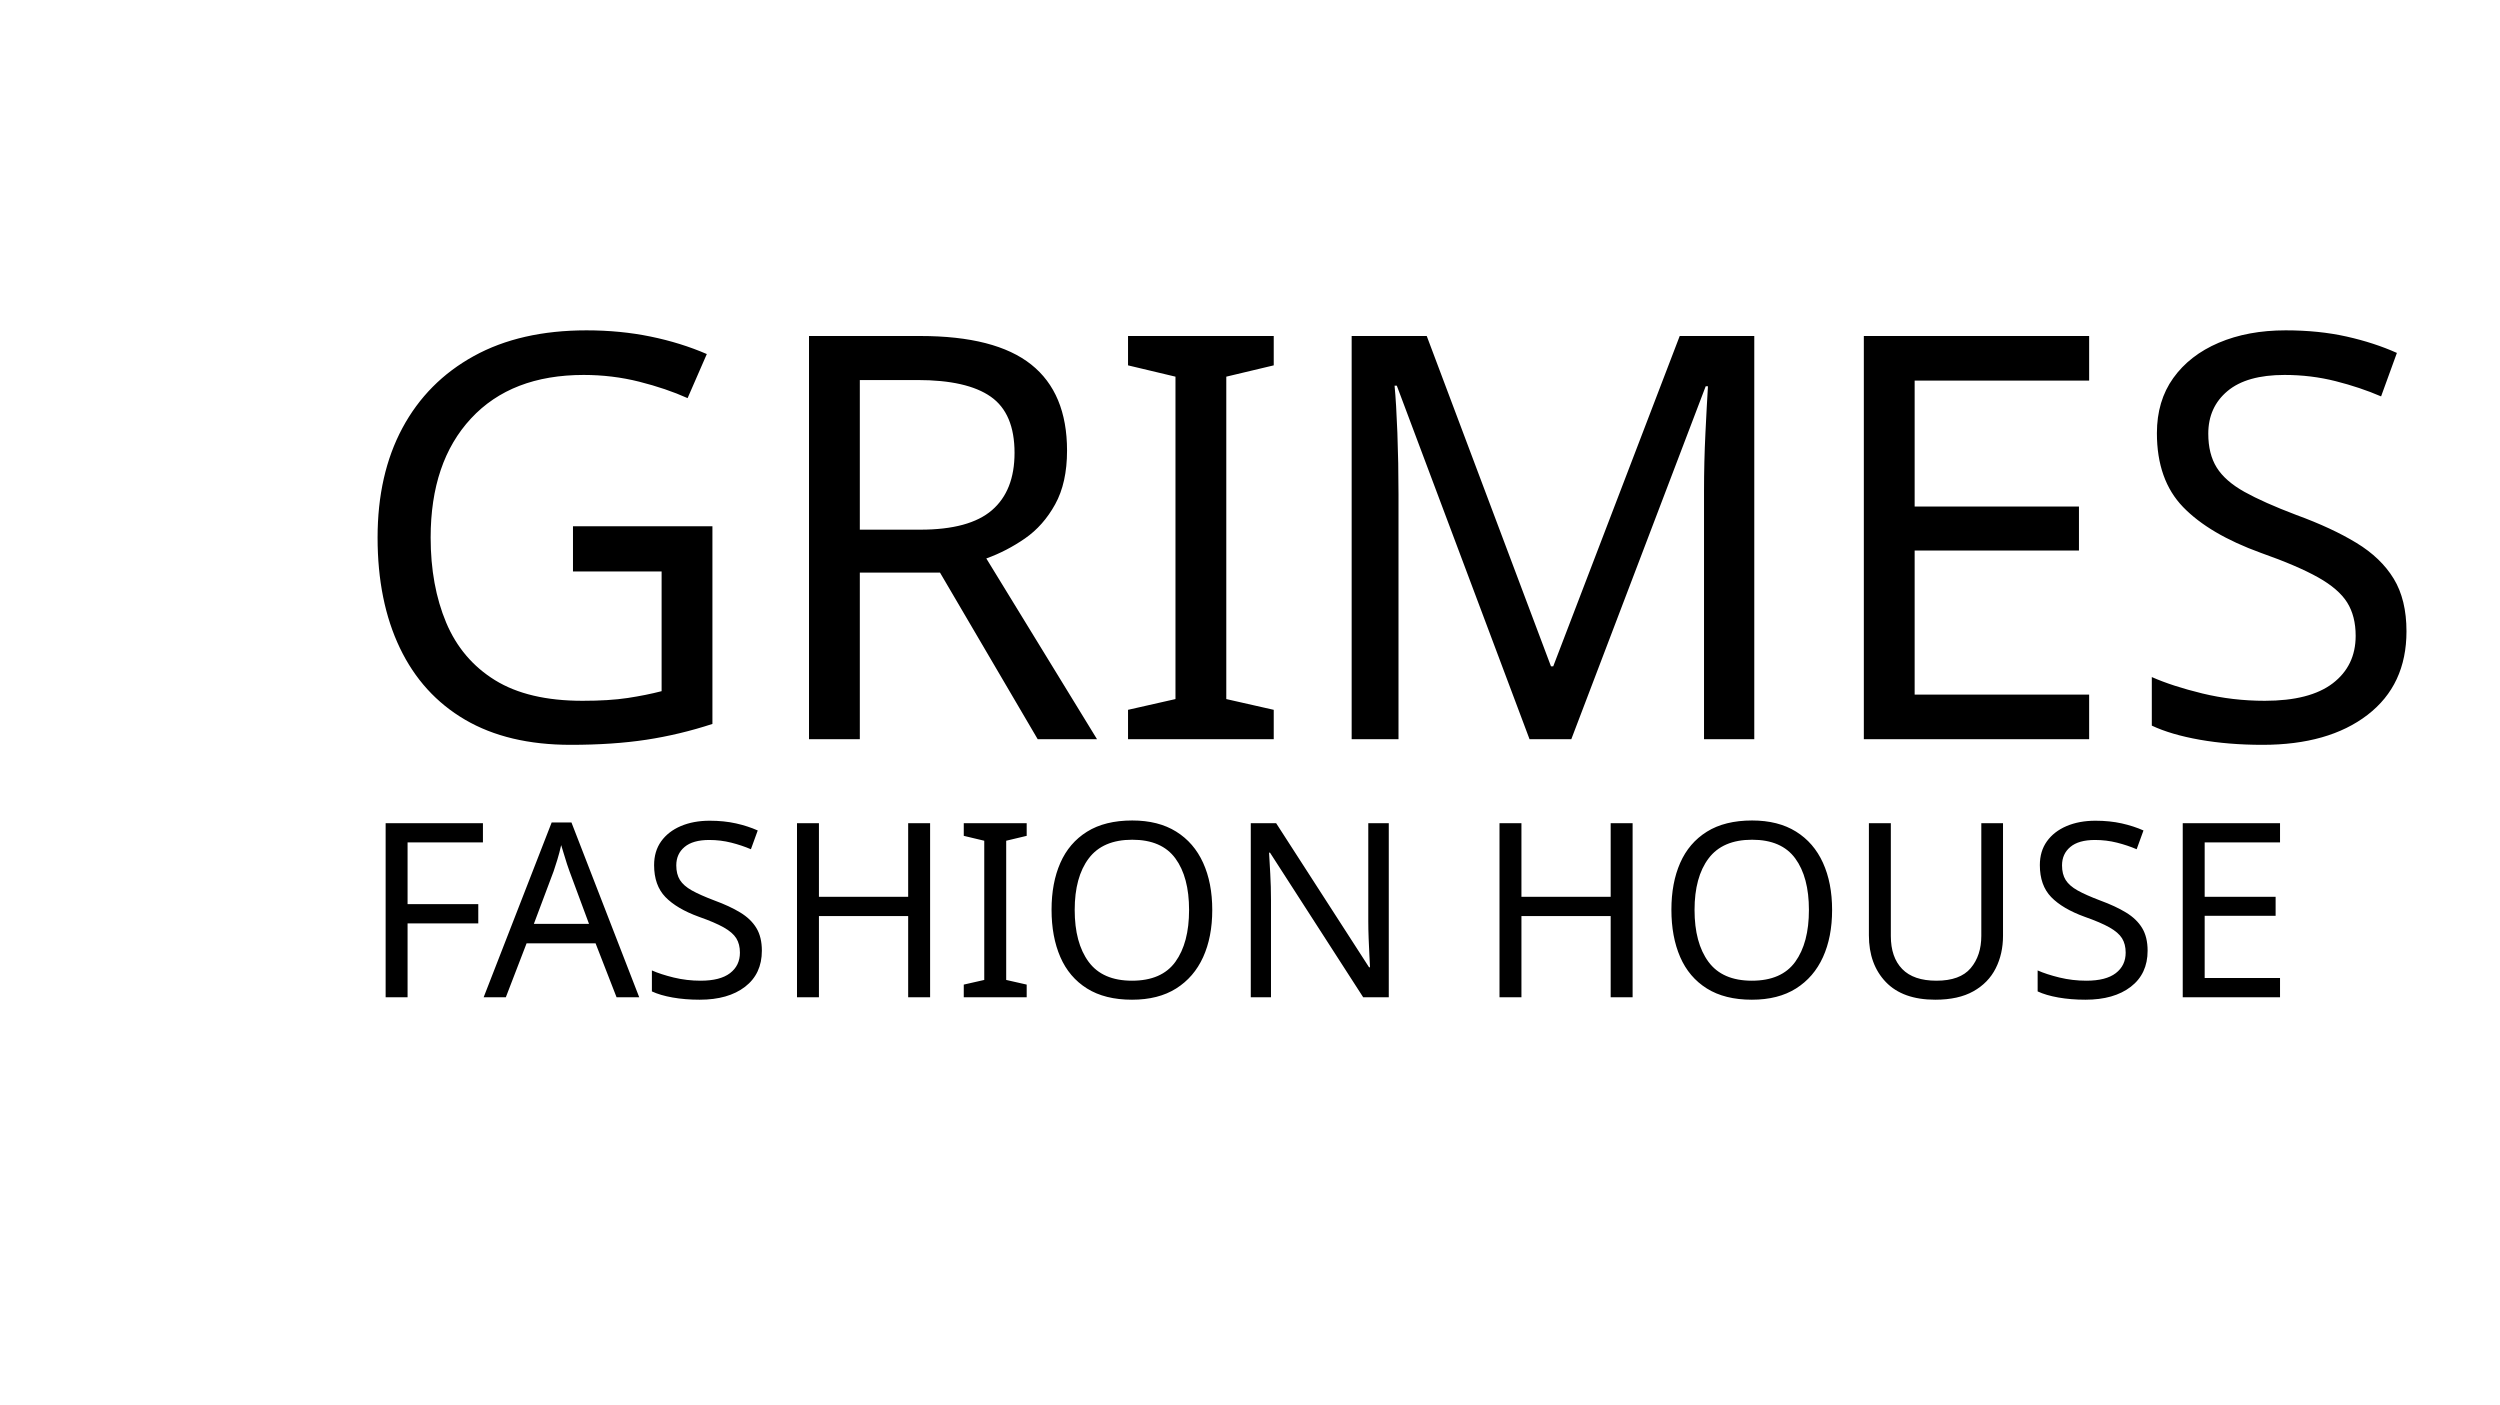
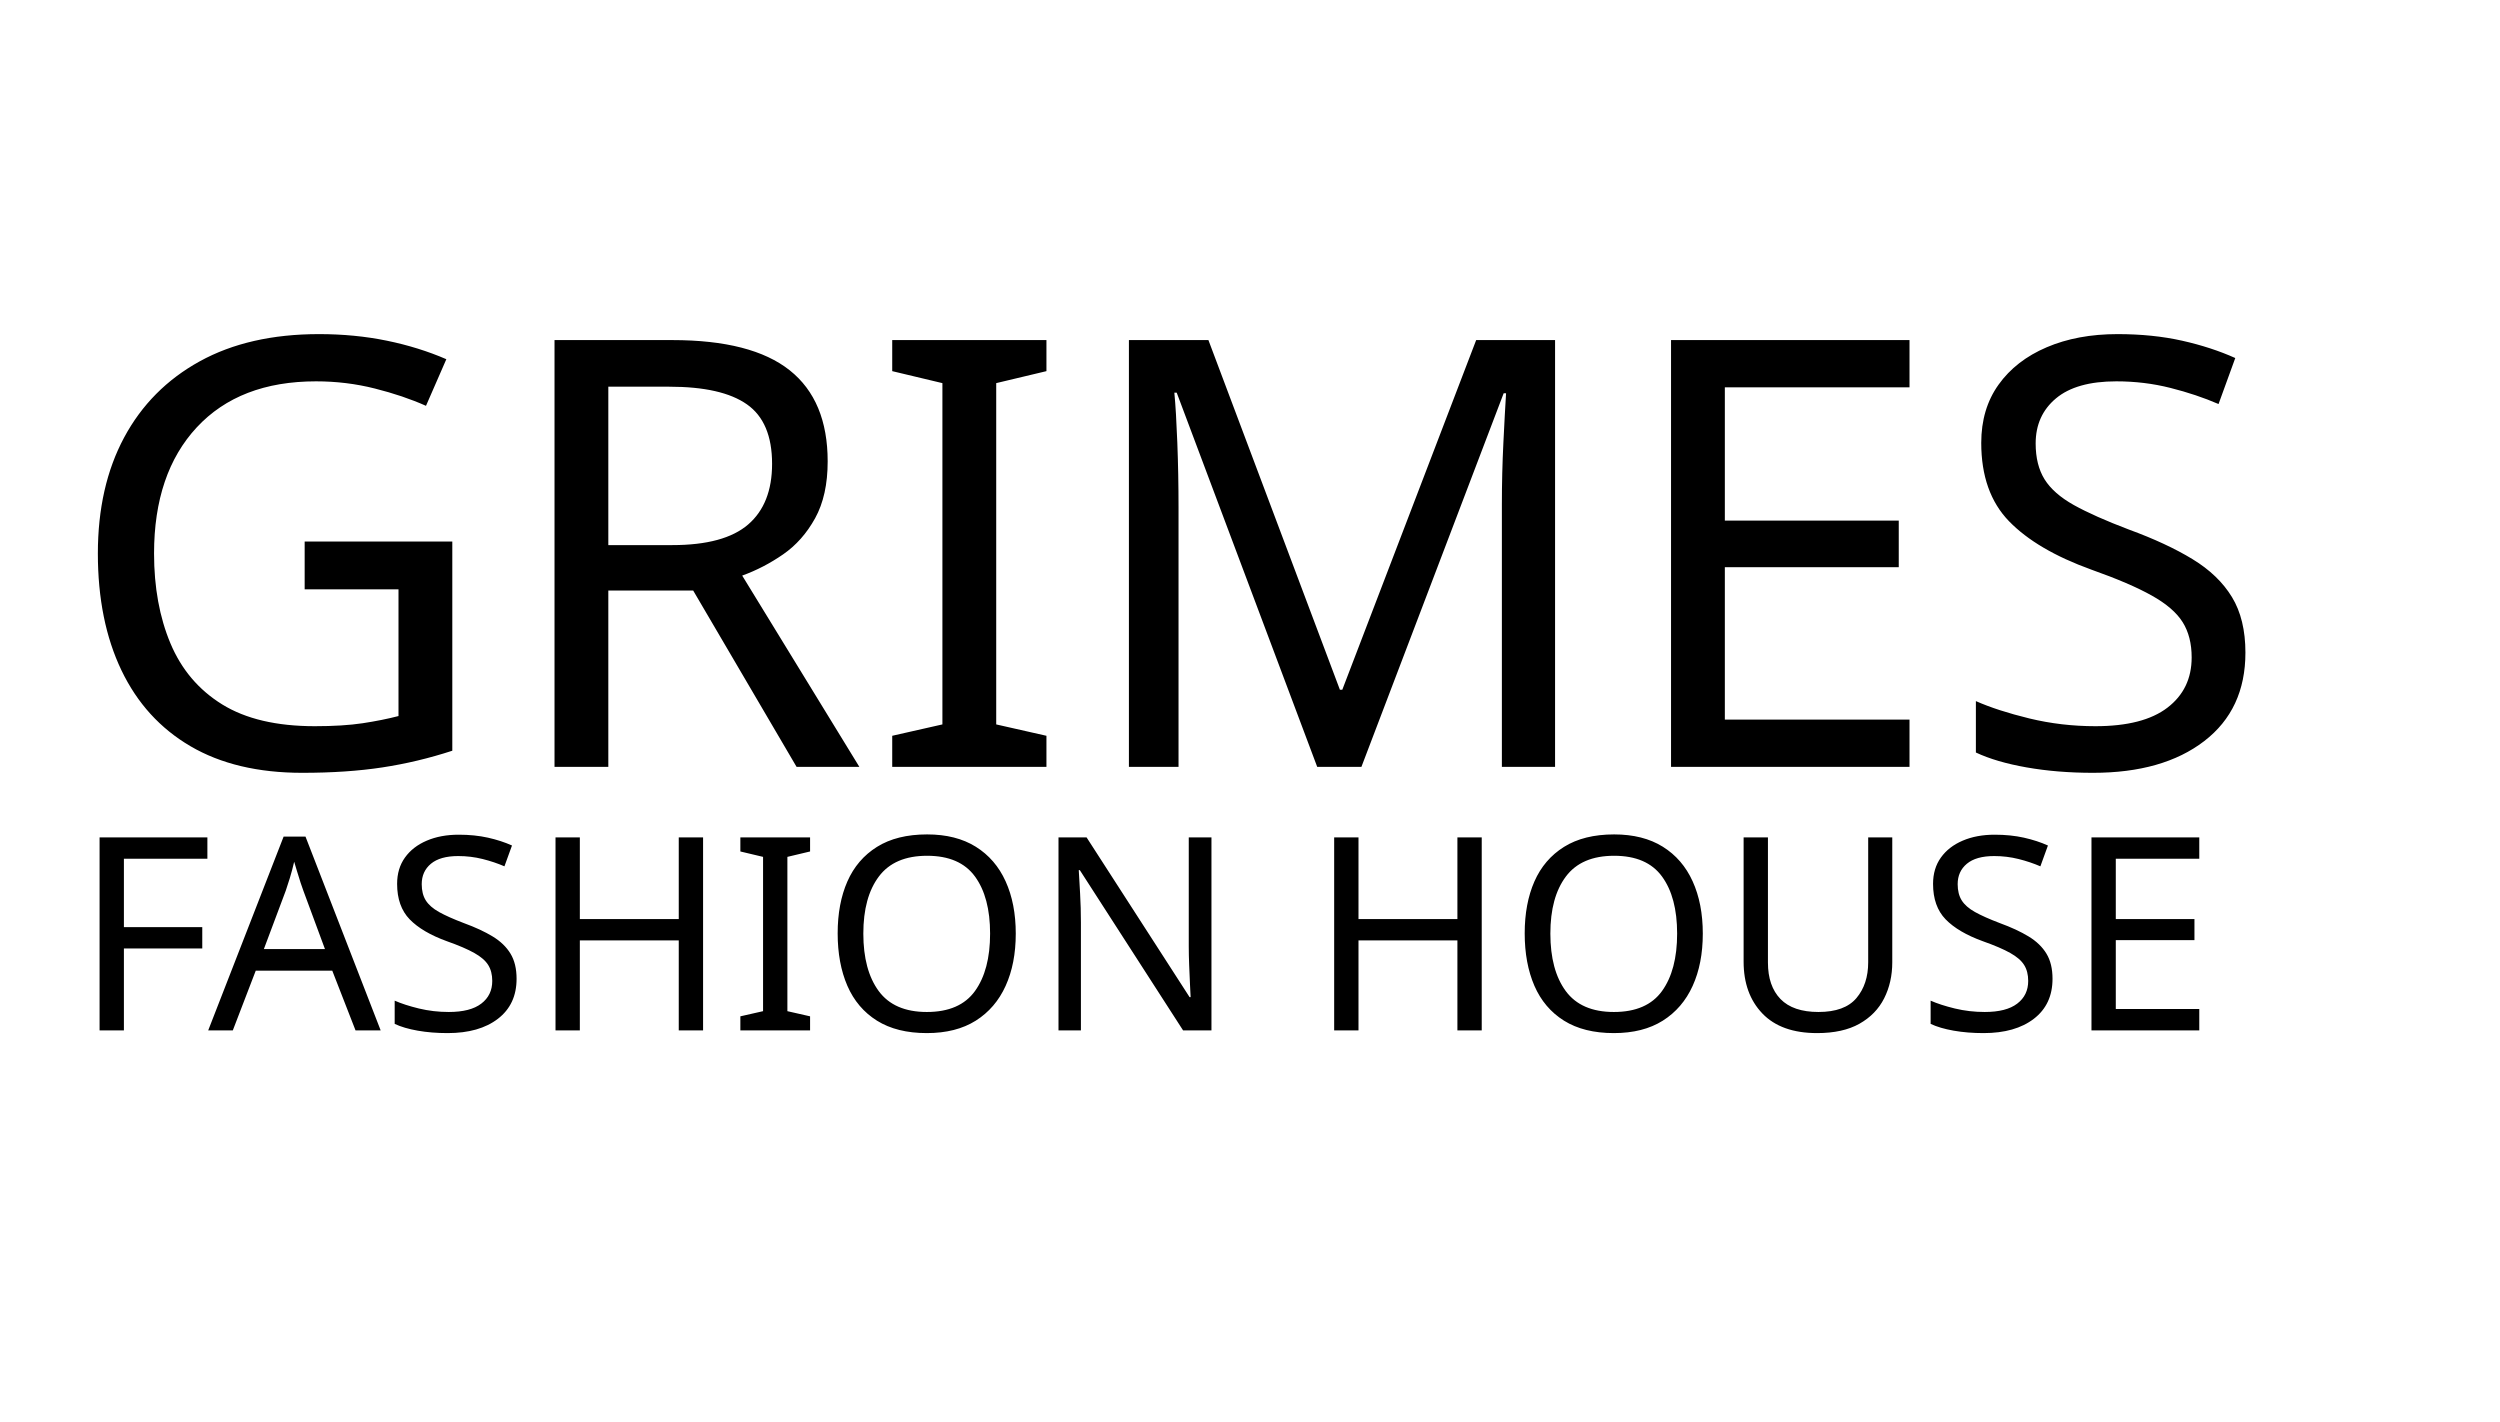
- <svg xmlns="http://www.w3.org/2000/svg" version="1.1" id="Layer_1" x="0px" y="0px" viewBox="0 0 974 547" enable-background="new 0 0 974 547" xml:space="preserve">
-   <rect y="131.8" fill="none" width="974" height="226.3" />
-   <text transform="matrix(1 0 0 1 133.6846 287.9831)" font-family="'MyriadPro-Regular'" font-size="220">GRIMES</text>
-   <rect y="307.5" fill="none" width="974" height="226.3" />
-   <text transform="matrix(1 0 0 1 141.0254 388.5349)" font-family="'Noteworthy-Light'" font-size="95">FASHION HOUSE</text>
+ <svg xmlns="http://www.w3.org/2000/svg" version="1.1" id="Layer_1" x="0px" y="0px" viewBox="0 0 962 547" enable-background="new 0 0 962 547" xml:space="preserve">
+   <rect x="-94" y="131.8" fill="none" width="974" height="226.3" />
+   <text transform="matrix(1 0 0 1 23.6245 295.0827)" font-family="'MyriadPro-Regular'" font-size="230">GRIMES</text>
+   <rect x="-94" y="322.7" fill="none" width="974" height="226.3" />
+   <text transform="matrix(1 0 0 1 28.2241 396.4893)" font-family="'MyriadPro-Regular'" font-size="104">FASHION HOUSE</text>
</svg>
